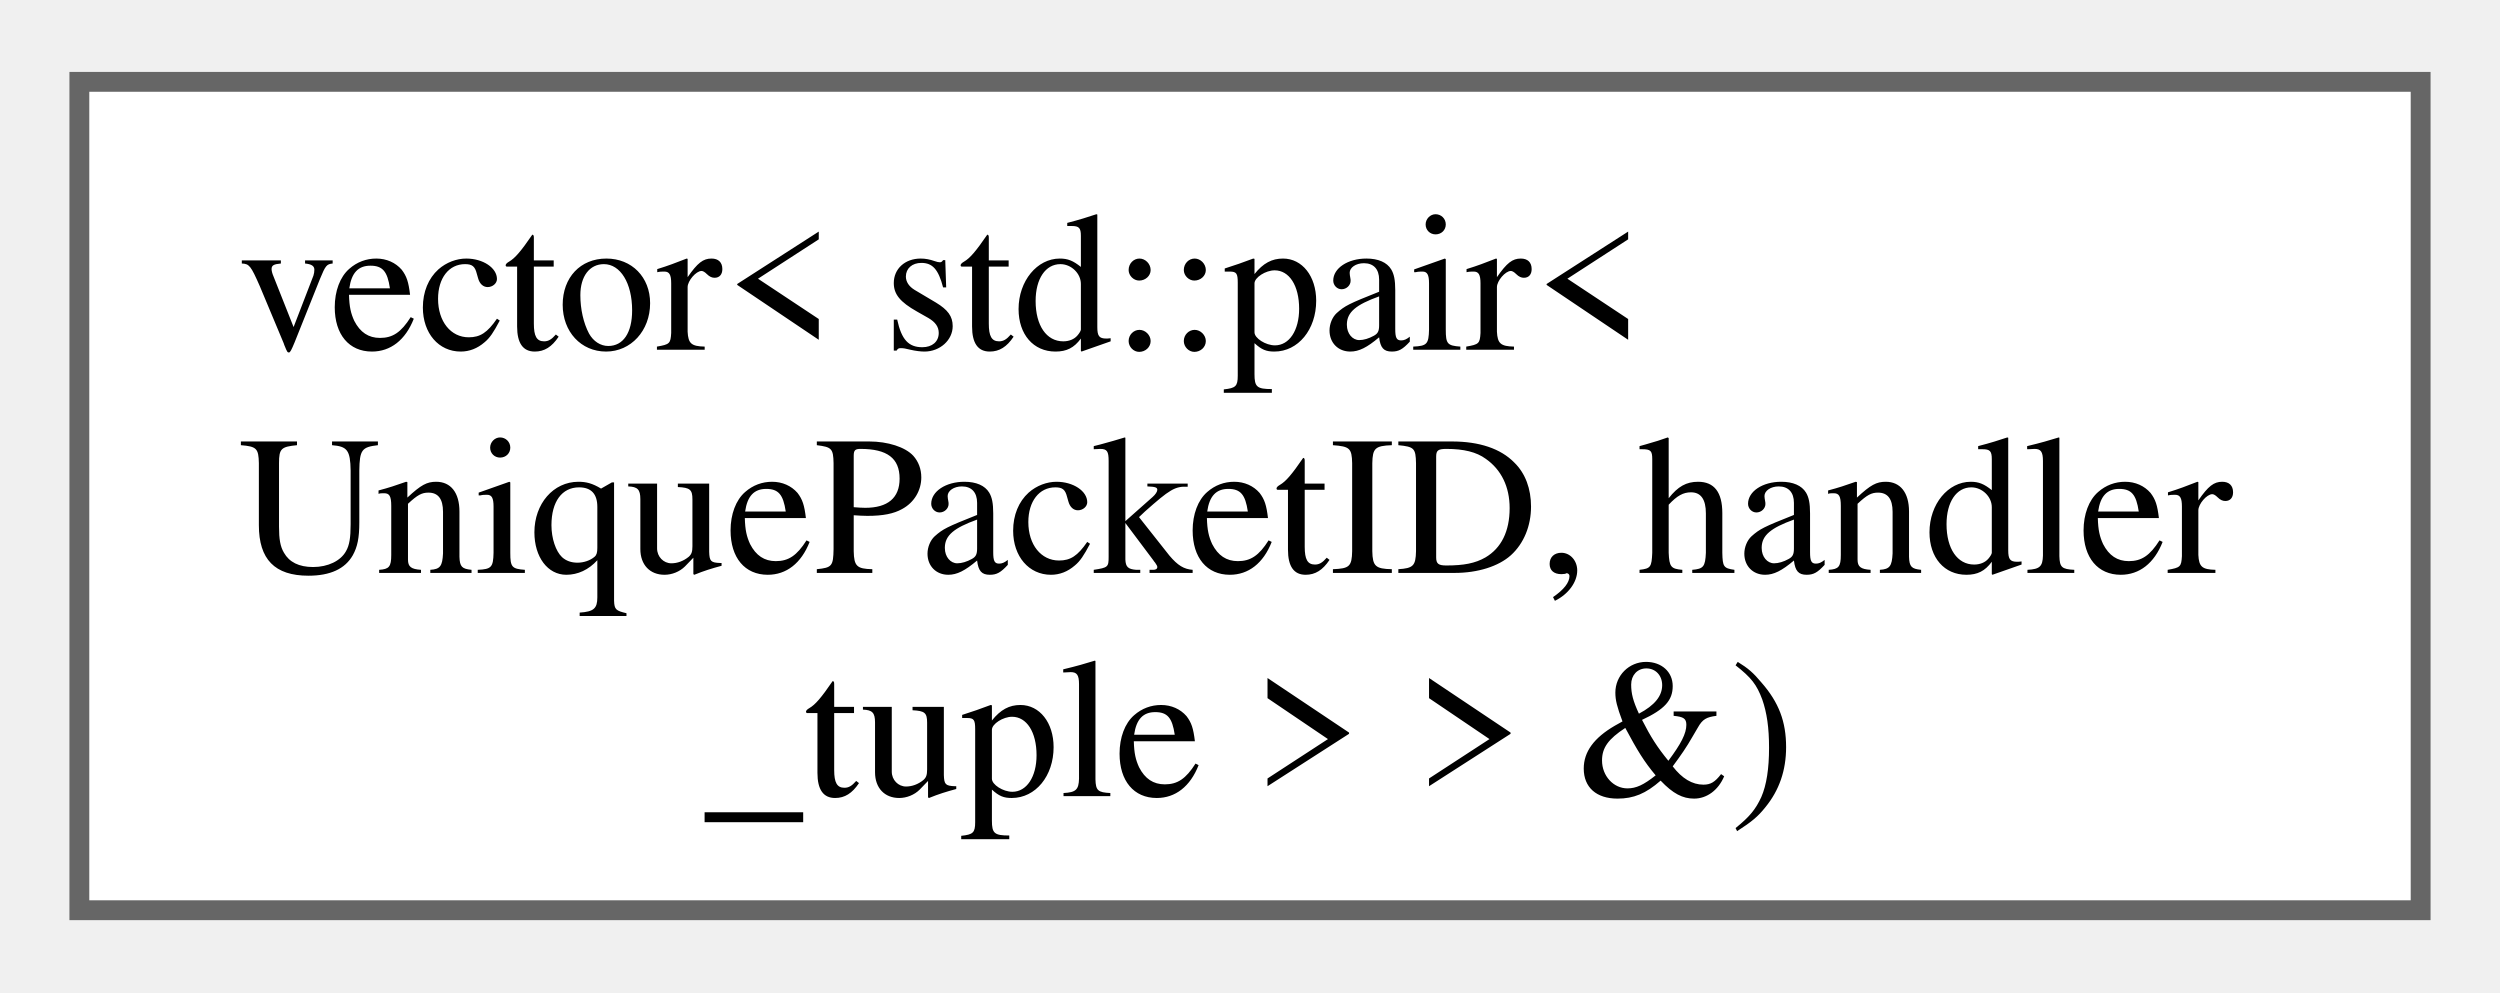
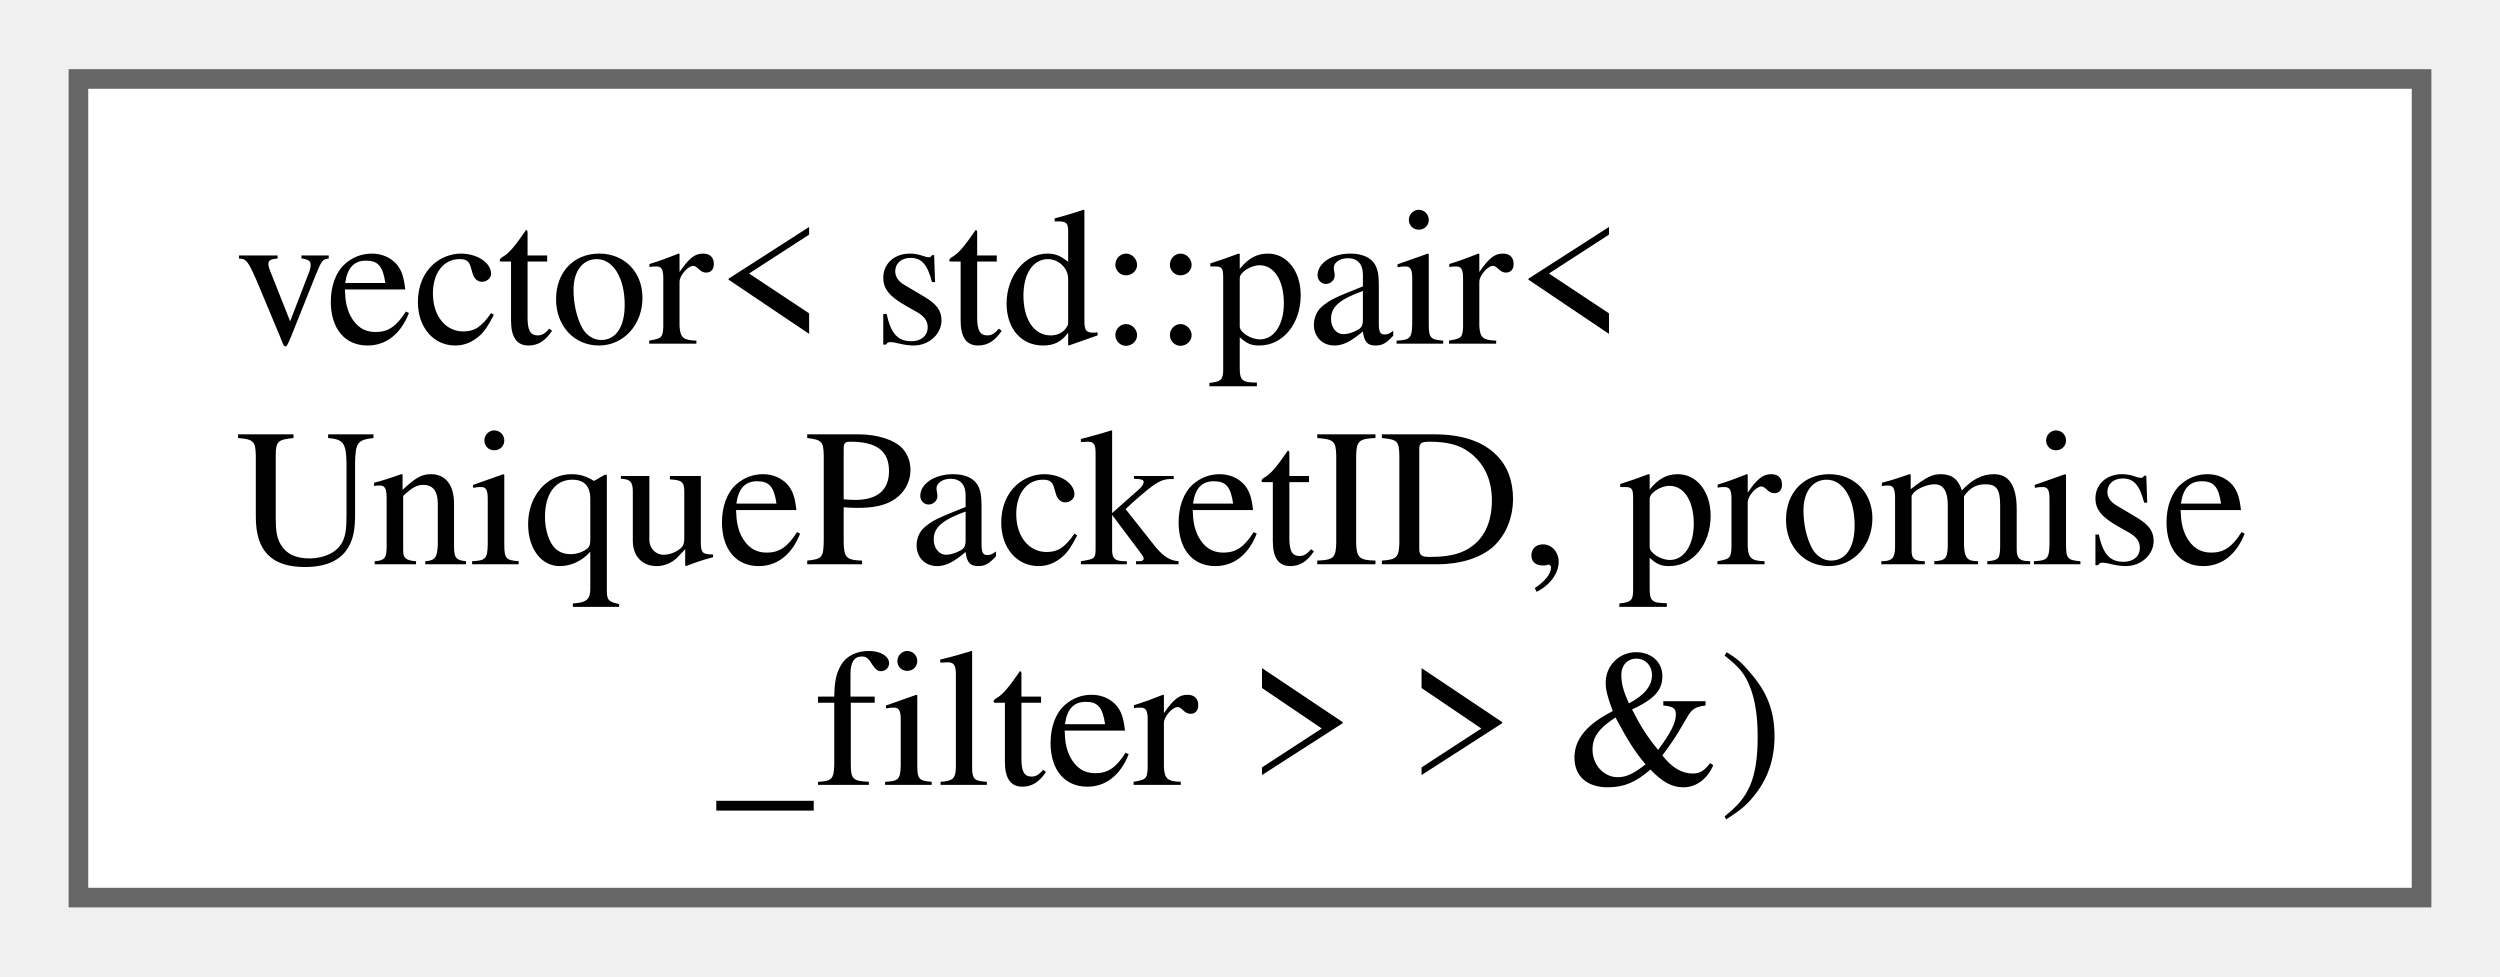
- <svg xmlns="http://www.w3.org/2000/svg" xmlns:xlink="http://www.w3.org/1999/xlink" width="126pt" height="50pt" viewBox="0.00 0.00 126.00 49.75">
+ <svg xmlns="http://www.w3.org/2000/svg" xmlns:xlink="http://www.w3.org/1999/xlink" width="128pt" height="50pt" viewBox="0.00 0.00 127.50 49.75">
  <g id="graph0" class="graph" transform="scale(1 1) rotate(0) translate(4 45.75)">
    <g id="Node000000" class="node">
      <g id="a_Node000000">
-         <a xlink:href="d1/dd1/classstd_1_1function_3_01void_07std_1_1vector_3_01std_1_1pair_3_01_unique_packet_i_d_00_01handler__tuple_01_4_01_4_01_6_08.html" target="_top" xlink:title=" ">
-           <polygon fill="white" stroke="#666666" points="118,-41.75 0,-41.75 0,0 118,0 118,-41.75" />
+         <a xlink:href="d6/d63/classstd_1_1function_3_01void_07std_1_1vector_3_01std_1_1pair_3_01_unique_packet_i_d_00_01promise__filter_01_4_01_4_01_6_08.html" target="_top" xlink:title=" ">
+           <polygon fill="white" stroke="#666666" points="119.5,-41.75 0,-41.75 0,0 119.5,0 119.5,-41.75" />
          <text text-anchor="start" x="8" y="-28.25" font-family="Times,serif" font-size="10.00">vector&lt; std::pair&lt;</text>
-           <text text-anchor="start" x="8" y="-17" font-family="Times,serif" font-size="10.00"> UniquePacketID, handler</text>
-           <text text-anchor="middle" x="59" y="-5.75" font-family="Times,serif" font-size="10.00">_tuple &gt; &gt; &amp;)</text>
+           <text text-anchor="start" x="8" y="-17" font-family="Times,serif" font-size="10.00"> UniquePacketID, promise</text>
+           <text text-anchor="middle" x="59.75" y="-5.75" font-family="Times,serif" font-size="10.00">_filter &gt; &gt; &amp;)</text>
        </a>
      </g>
    </g>
  </g>
</svg>
